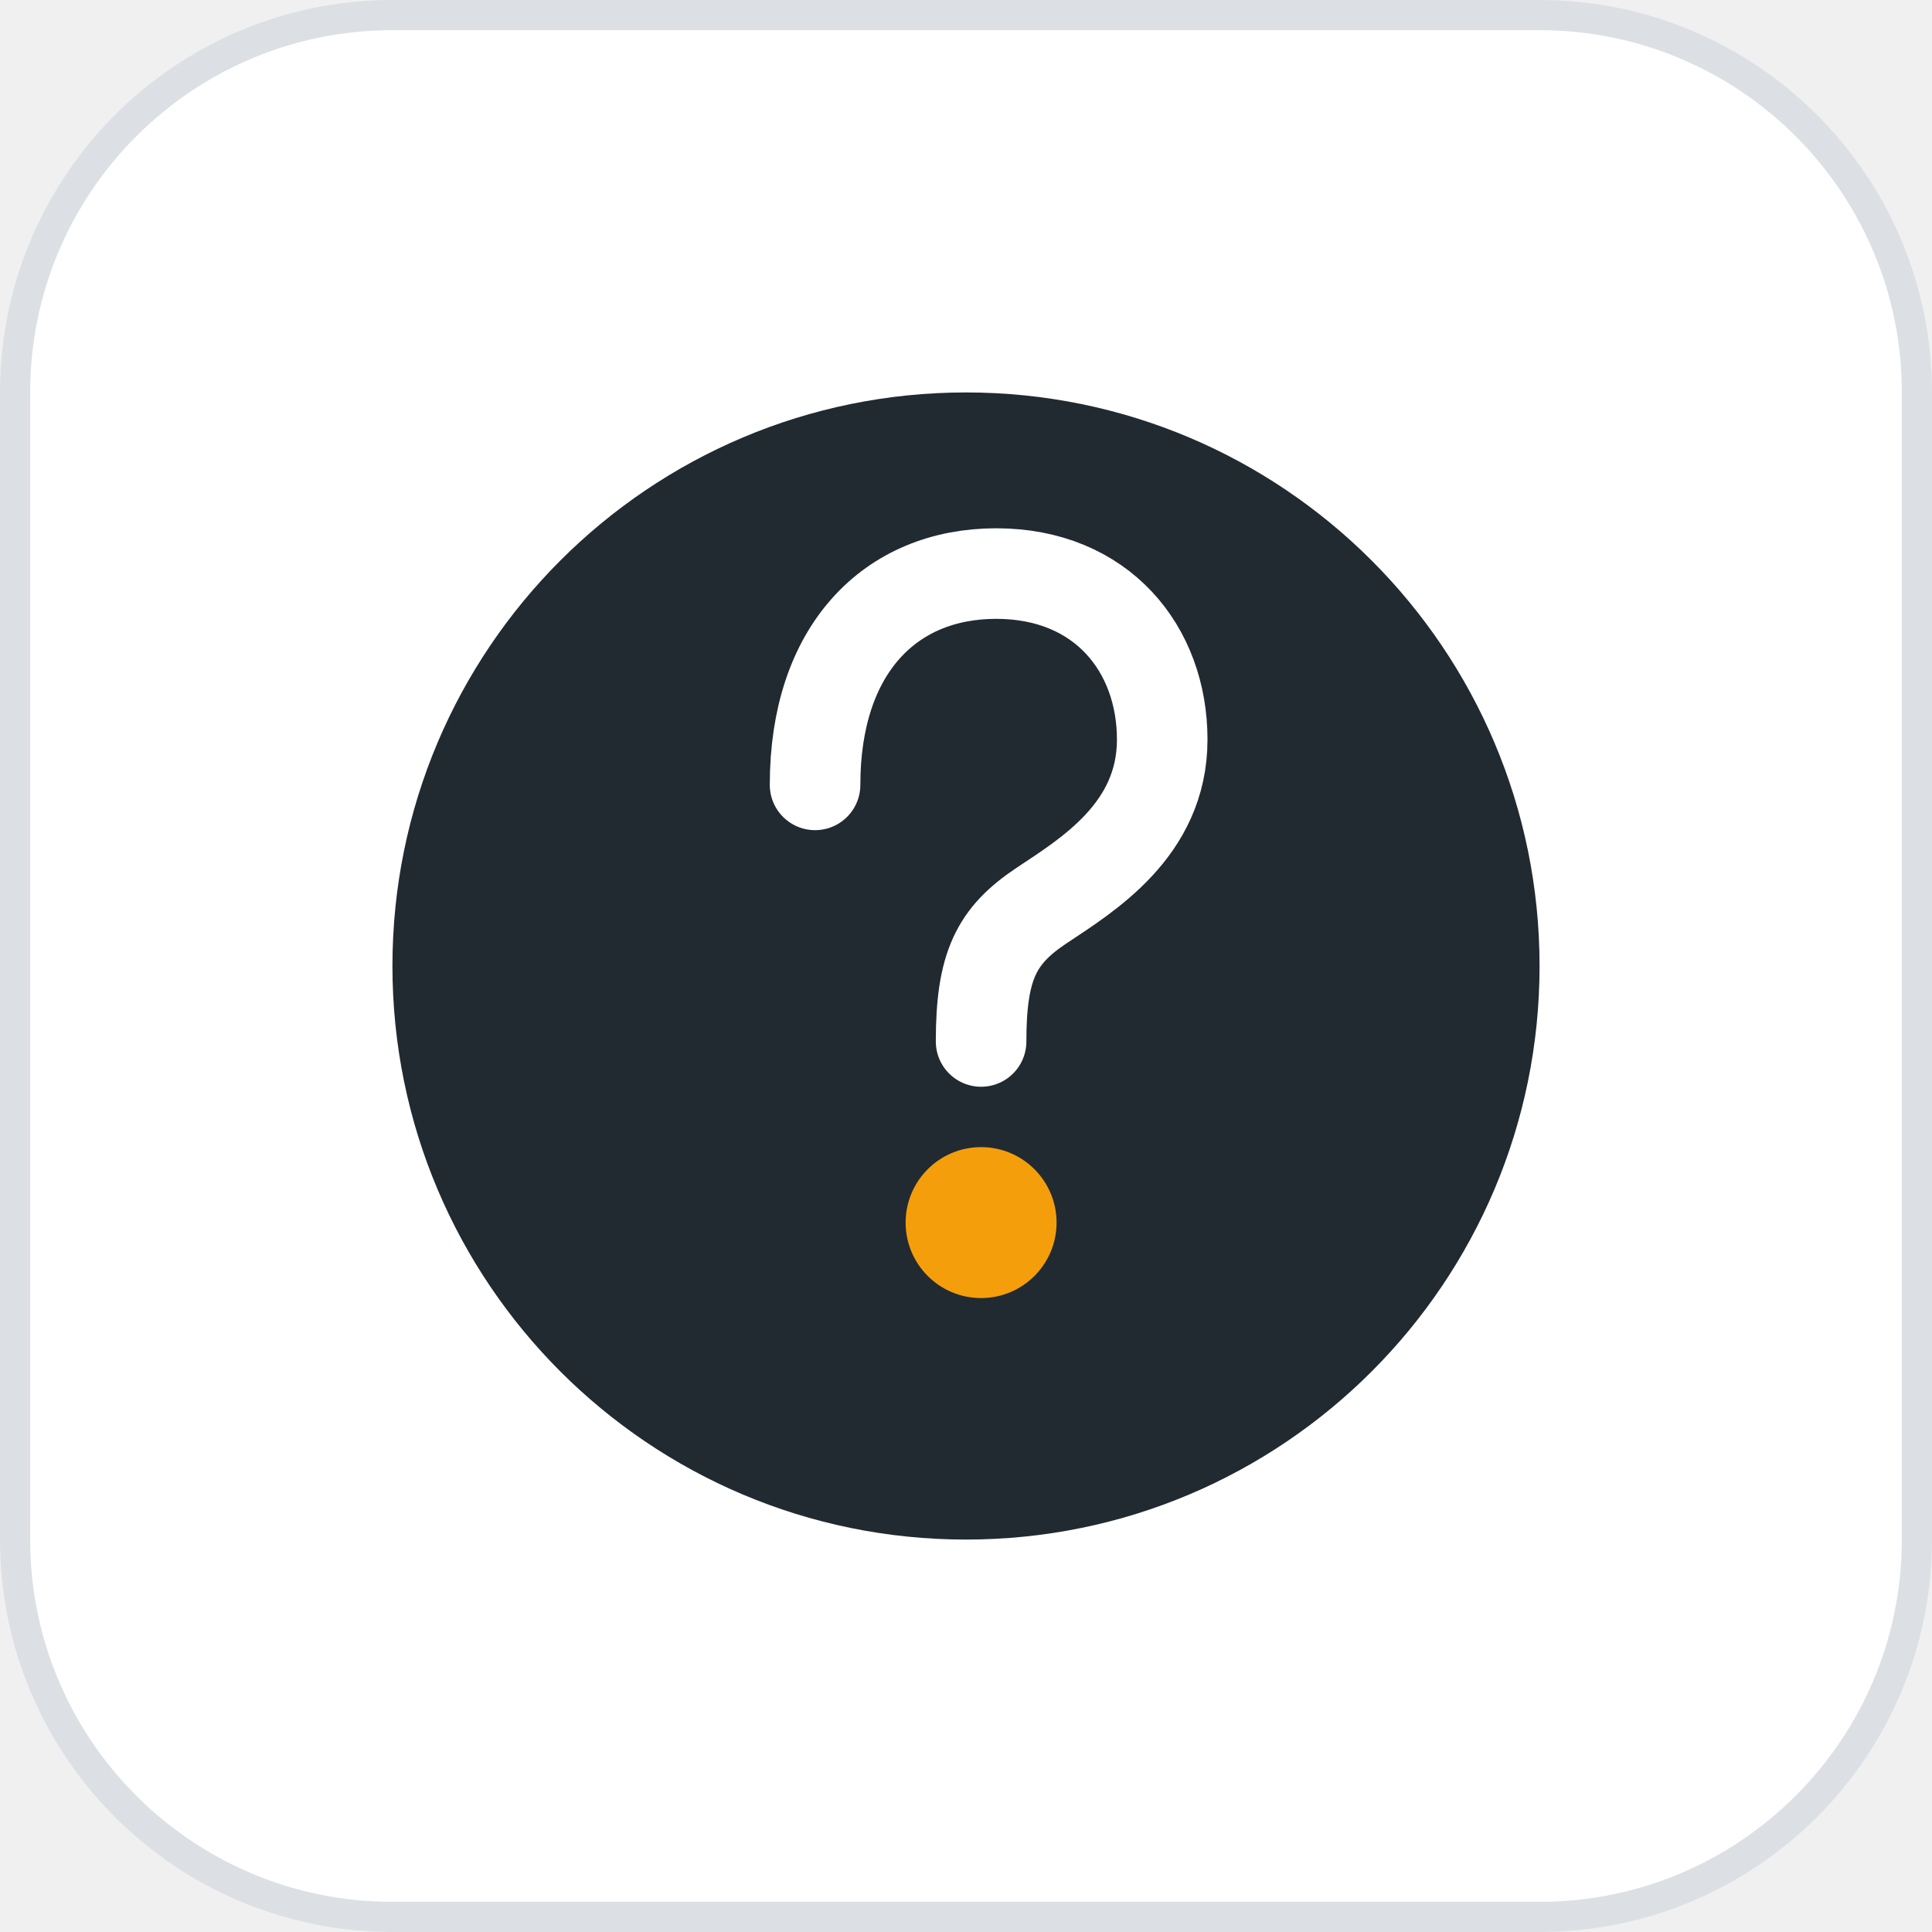
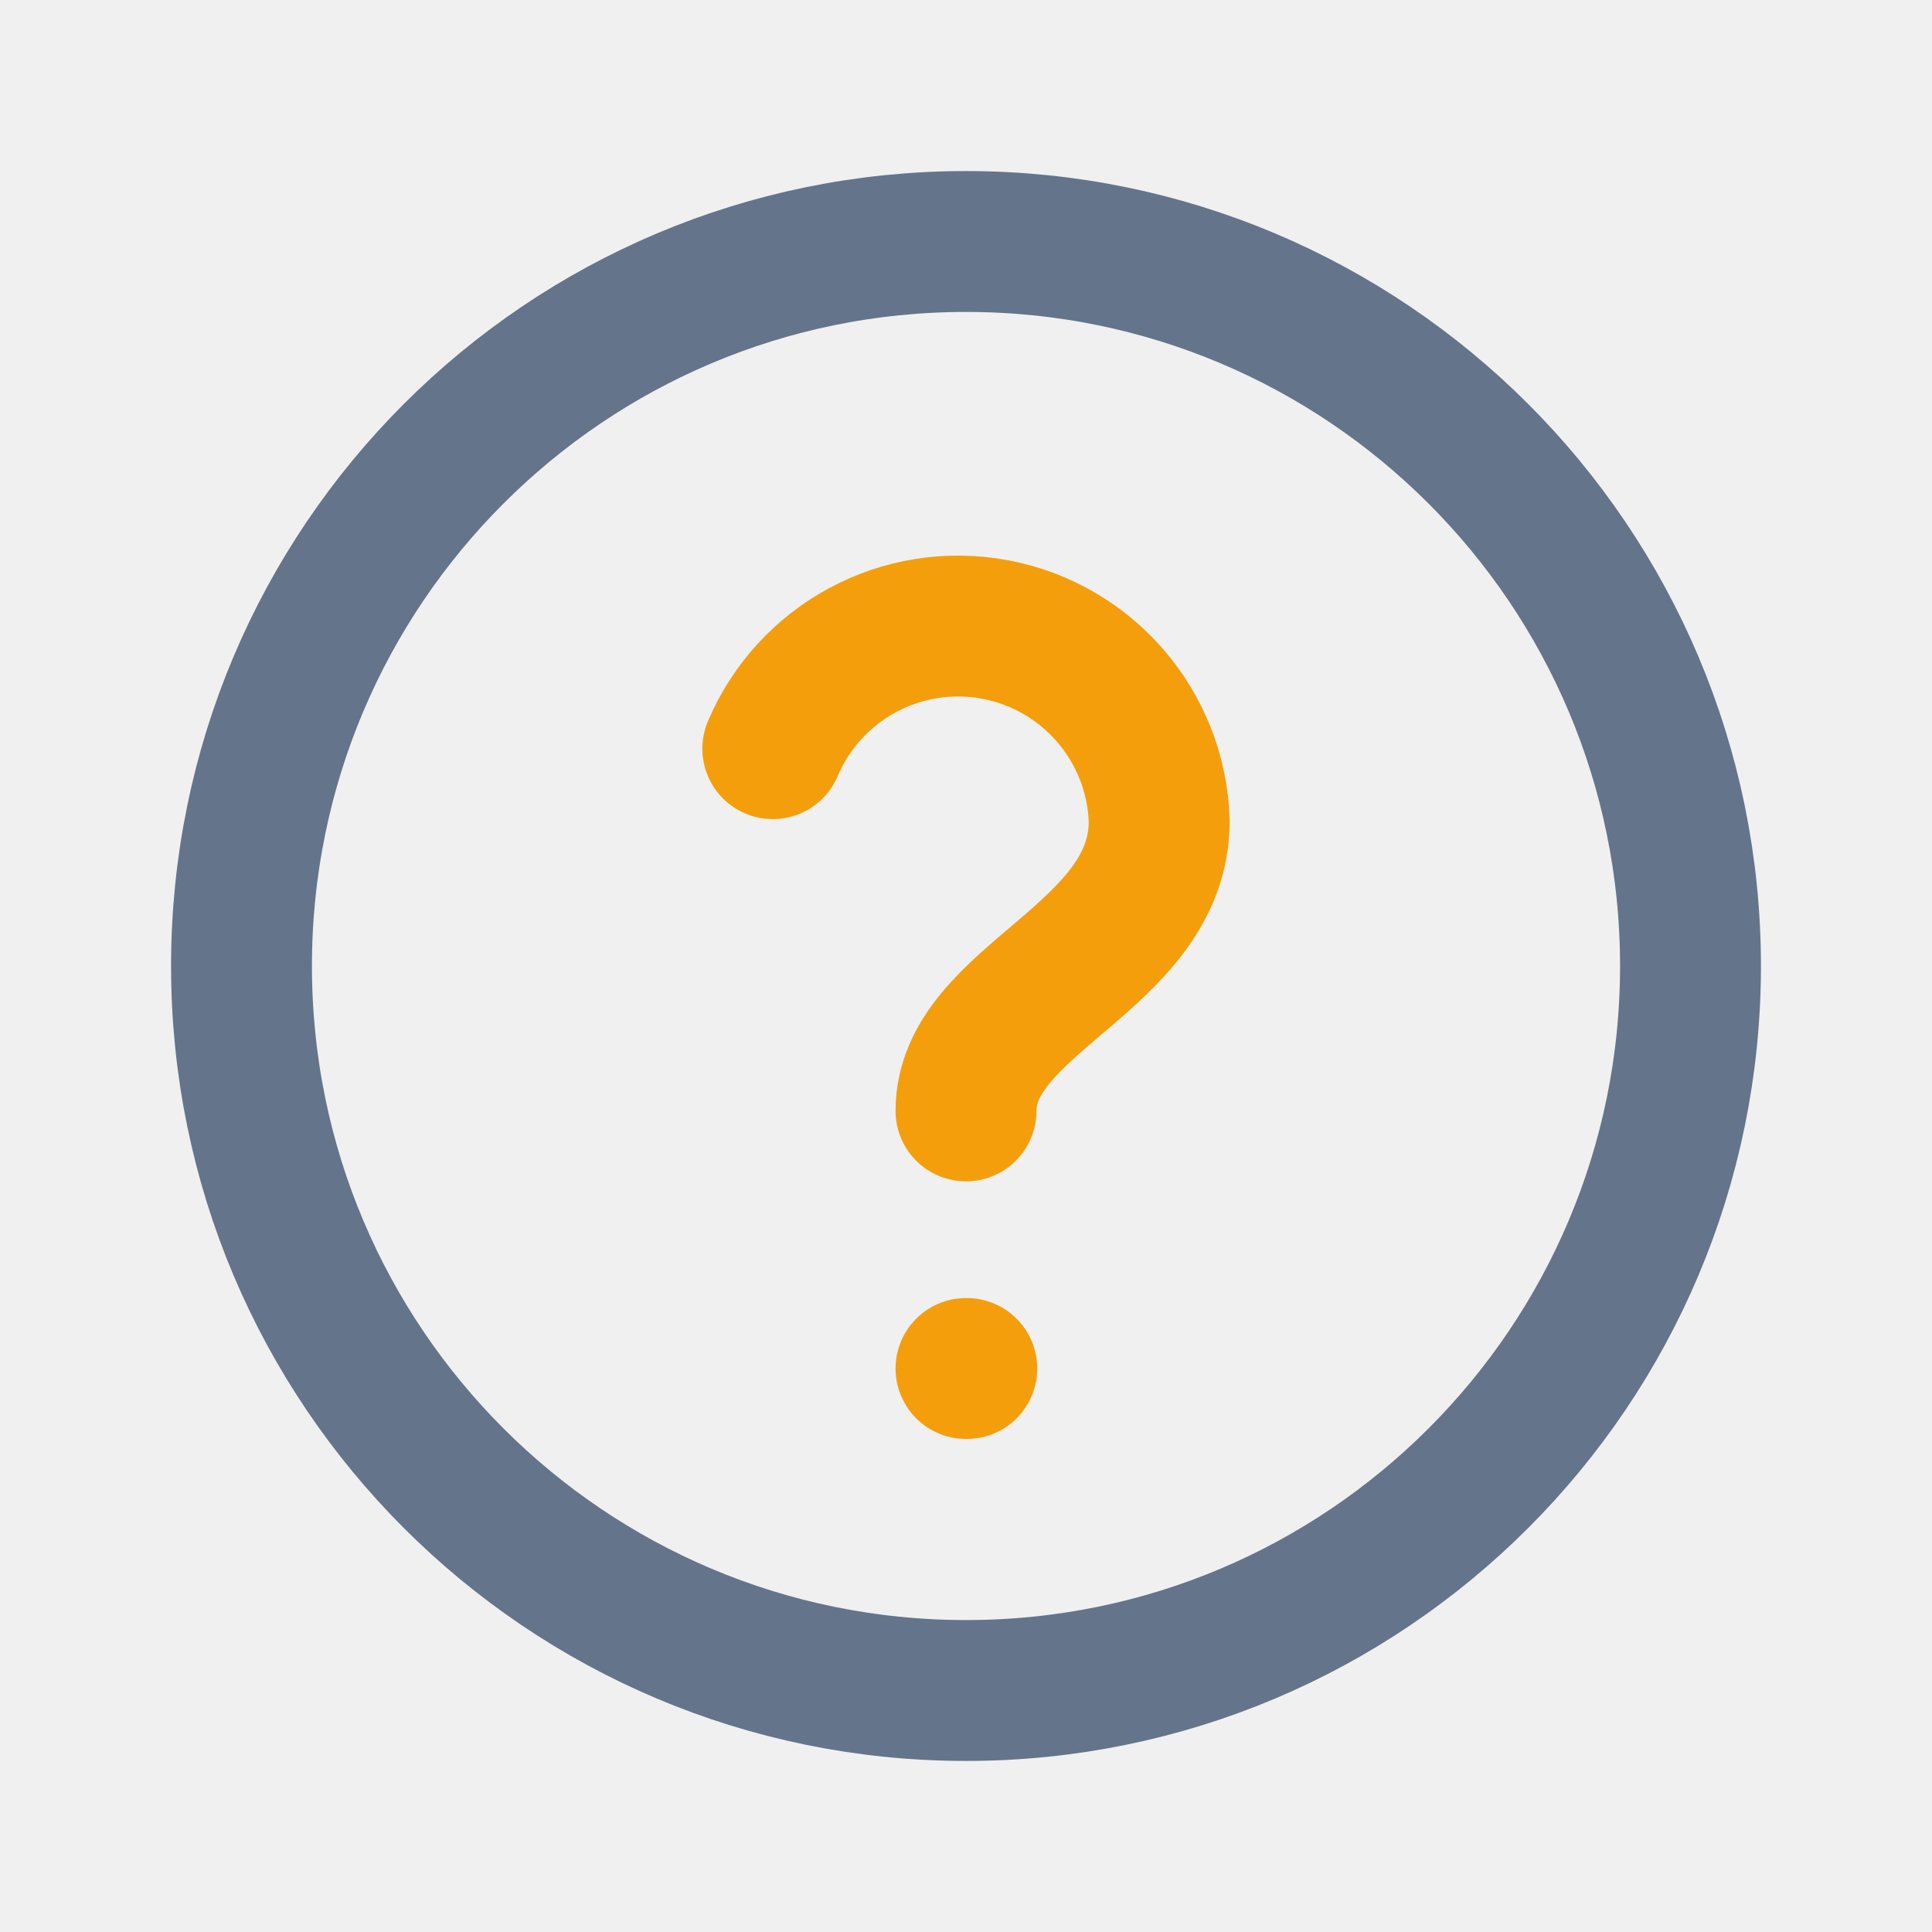
- <svg xmlns="http://www.w3.org/2000/svg" width="64" height="64" viewBox="0 0 64 64" fill="none">
-   <rect x="0.5" y="0.5" width="63" height="63" rx="12.5" fill="white" />
-   <rect x="0.5" y="0.5" width="63" height="63" rx="12.5" stroke="#DCE0E5" />
-   <circle cx="32" cy="32" r="19" fill="#212A31" />
-   <path d="M27 26C27 21.5 29.5 19 33 19C36.5 19 38.5 21.5 38.5 24.5C38.5 27.5 36 29 34.5 30C33 31 32.5 32 32.5 34.5" stroke="white" stroke-width="3" stroke-linecap="round" />
-   <circle cx="32.5" cy="40.5" r="2.5" fill="#F59E0B" />
+ <svg xmlns="http://www.w3.org/2000/svg" width="24" height="24" viewBox="0 0 24 24" fill="none" stroke="#64748B" stroke-width="1.75" stroke-linecap="round" stroke-linejoin="round">
+   <circle cx="12" cy="12" r="9" />
+   <path d="M9.6 9.3a2.5 2.5 0 0 1 4.8.9c0 1.7-2.4 2.2-2.4 3.6" stroke="#F59E0B" />
+   <path d="M12 17h.01" stroke="#F59E0B" />
</svg>
